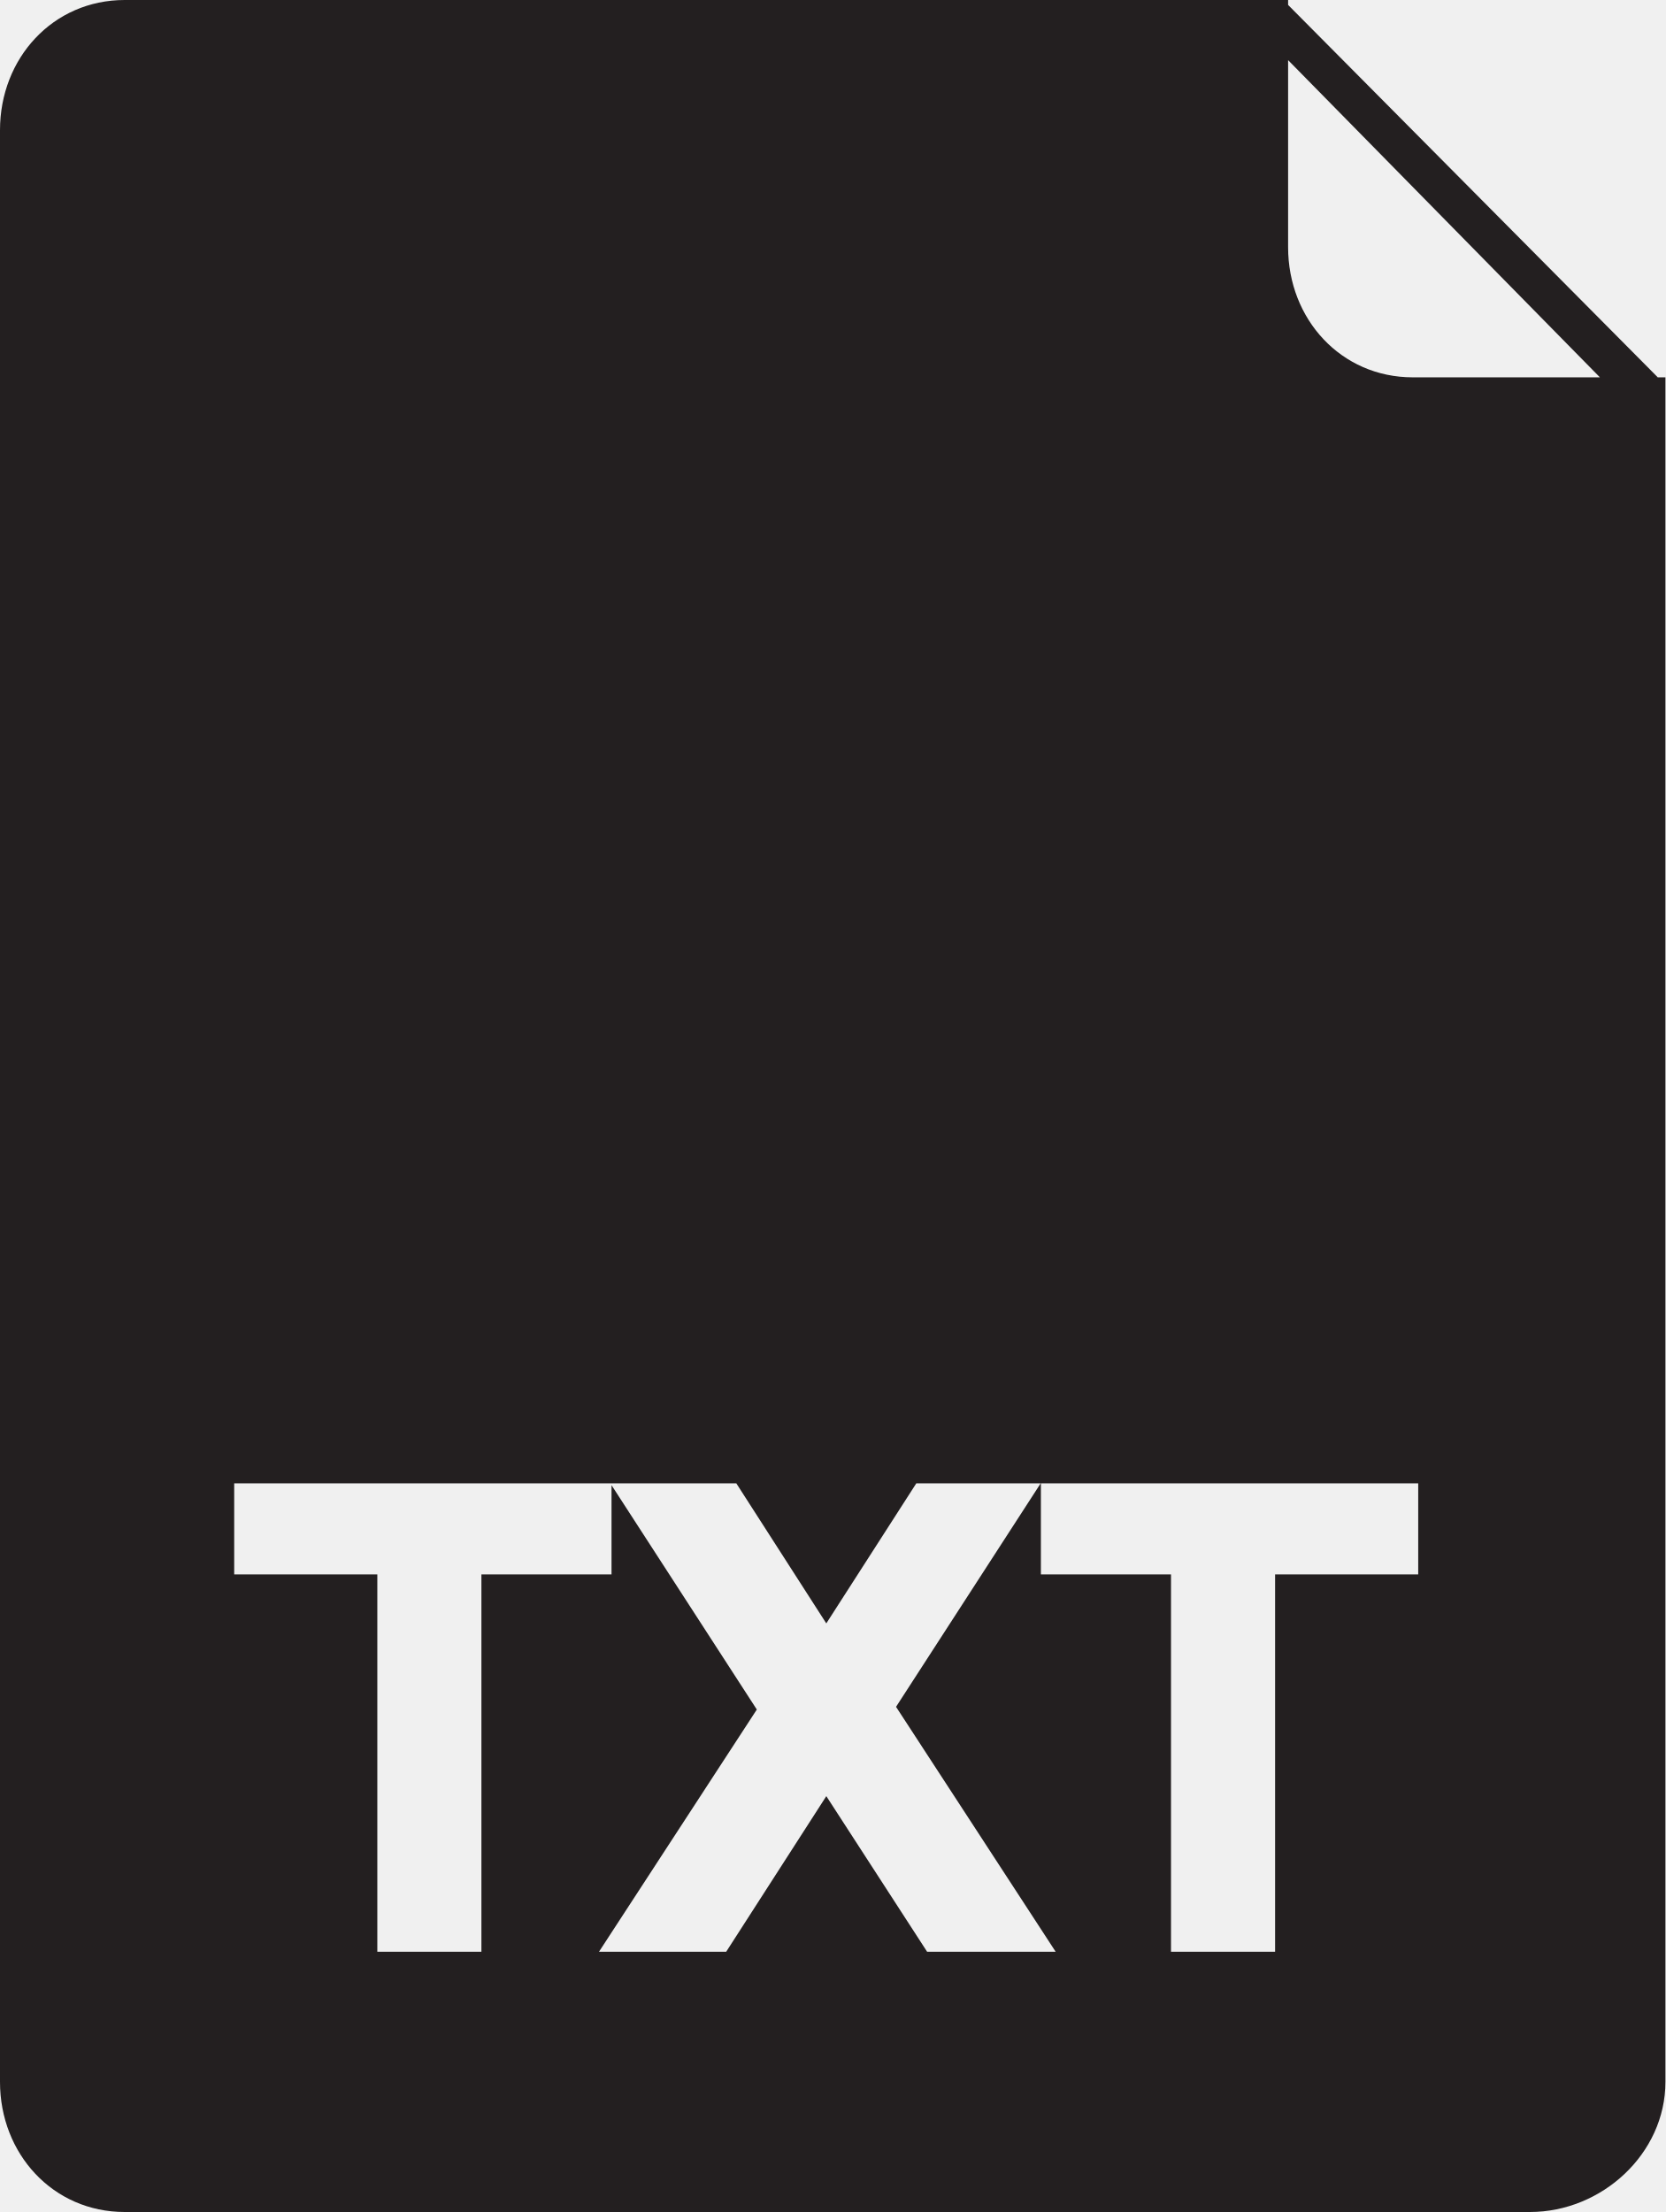
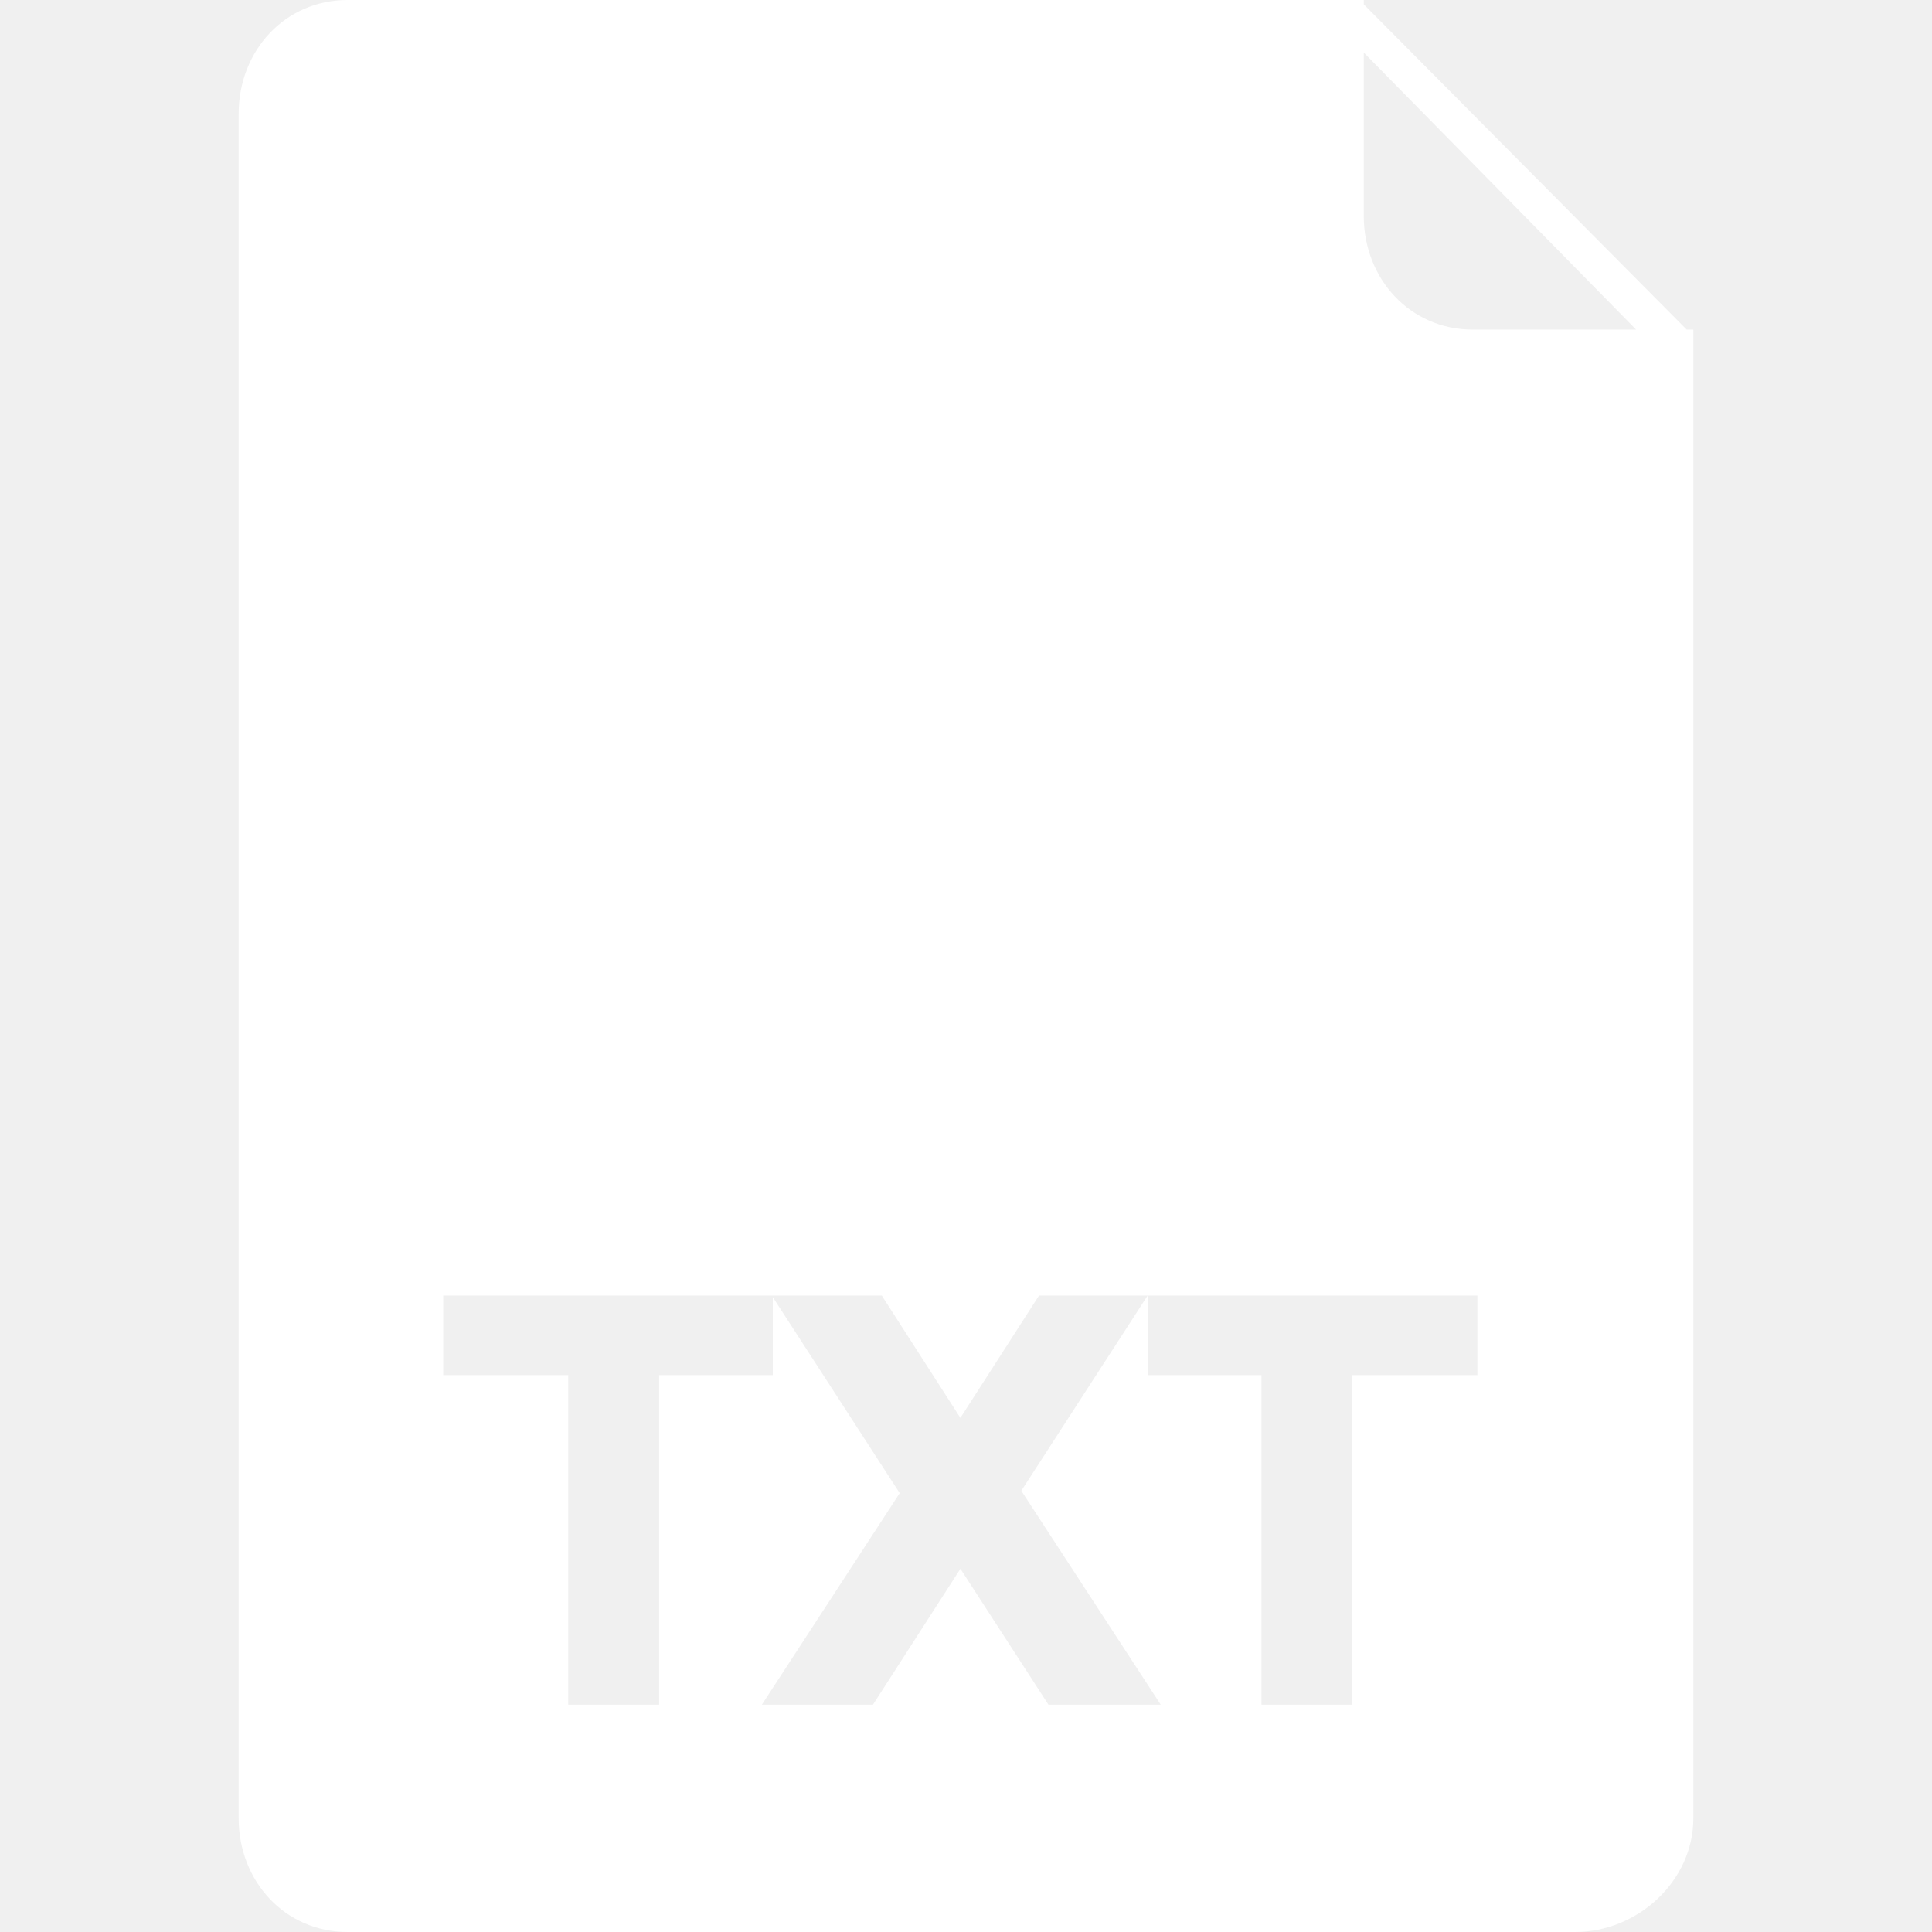
- <svg xmlns="http://www.w3.org/2000/svg" enable-background="new 0 0 128 170" height="170px" id="Layer_1" version="1.1" viewBox="0 0 128 170" width="128px" xml:space="preserve">
-   <path d="M127.199,29l0.211-0.004L99,0.379V0h-0.793L98.09-0.117L97.973,0H9.586C4.063,0,0,4.477,0,10v150  c0,5.523,4.063,10,9.586,10h108c5.522,0,10.414-4.477,10.414-10V29H127.199z M109,121H98v29h-8v-29H80v-7.026l-11.133,17.202  L81.136,150h-9.88l-7.748-11.96L55.812,150h-9.776l12.131-18.616L47,114.14V121H37v29h-8v-29H18v-7h28.867h0.313h9.411l6.916,10.764  L70.424,114h9.567h0.208H109V121z M108.586,29C103.063,29,99,24.523,99,19V4.622L122.965,29H108.586z" fill="#231F20" />
+ <svg xmlns="http://www.w3.org/2000/svg" width="50px" height="50px" enable-background="new 0 0 128 170" version="1.1" viewBox="0 0 128 170" xml:space="preserve">
+   <path d="M127.199,29l0.211-0.004L99,0.379V0h-0.793L98.09-0.117L97.973,0H9.586C4.063,0,0,4.477,0,10v150  c0,5.523,4.063,10,9.586,10h108c5.522,0,10.414-4.477,10.414-10V29H127.199z M109,121H98v29h-8v-29H80v-7.026l-11.133,17.202  L81.136,150h-9.88l-7.748-11.96L55.812,150h-9.776l12.131-18.616L47,114.14V121H37v29h-8v-29H18v-7h28.867h0.313h9.411l6.916,10.764  L70.424,114h9.567h0.208H109V121z M108.586,29C103.063,29,99,24.523,99,19V4.622L122.965,29H108.586z" fill="#ffffff" />
</svg>
